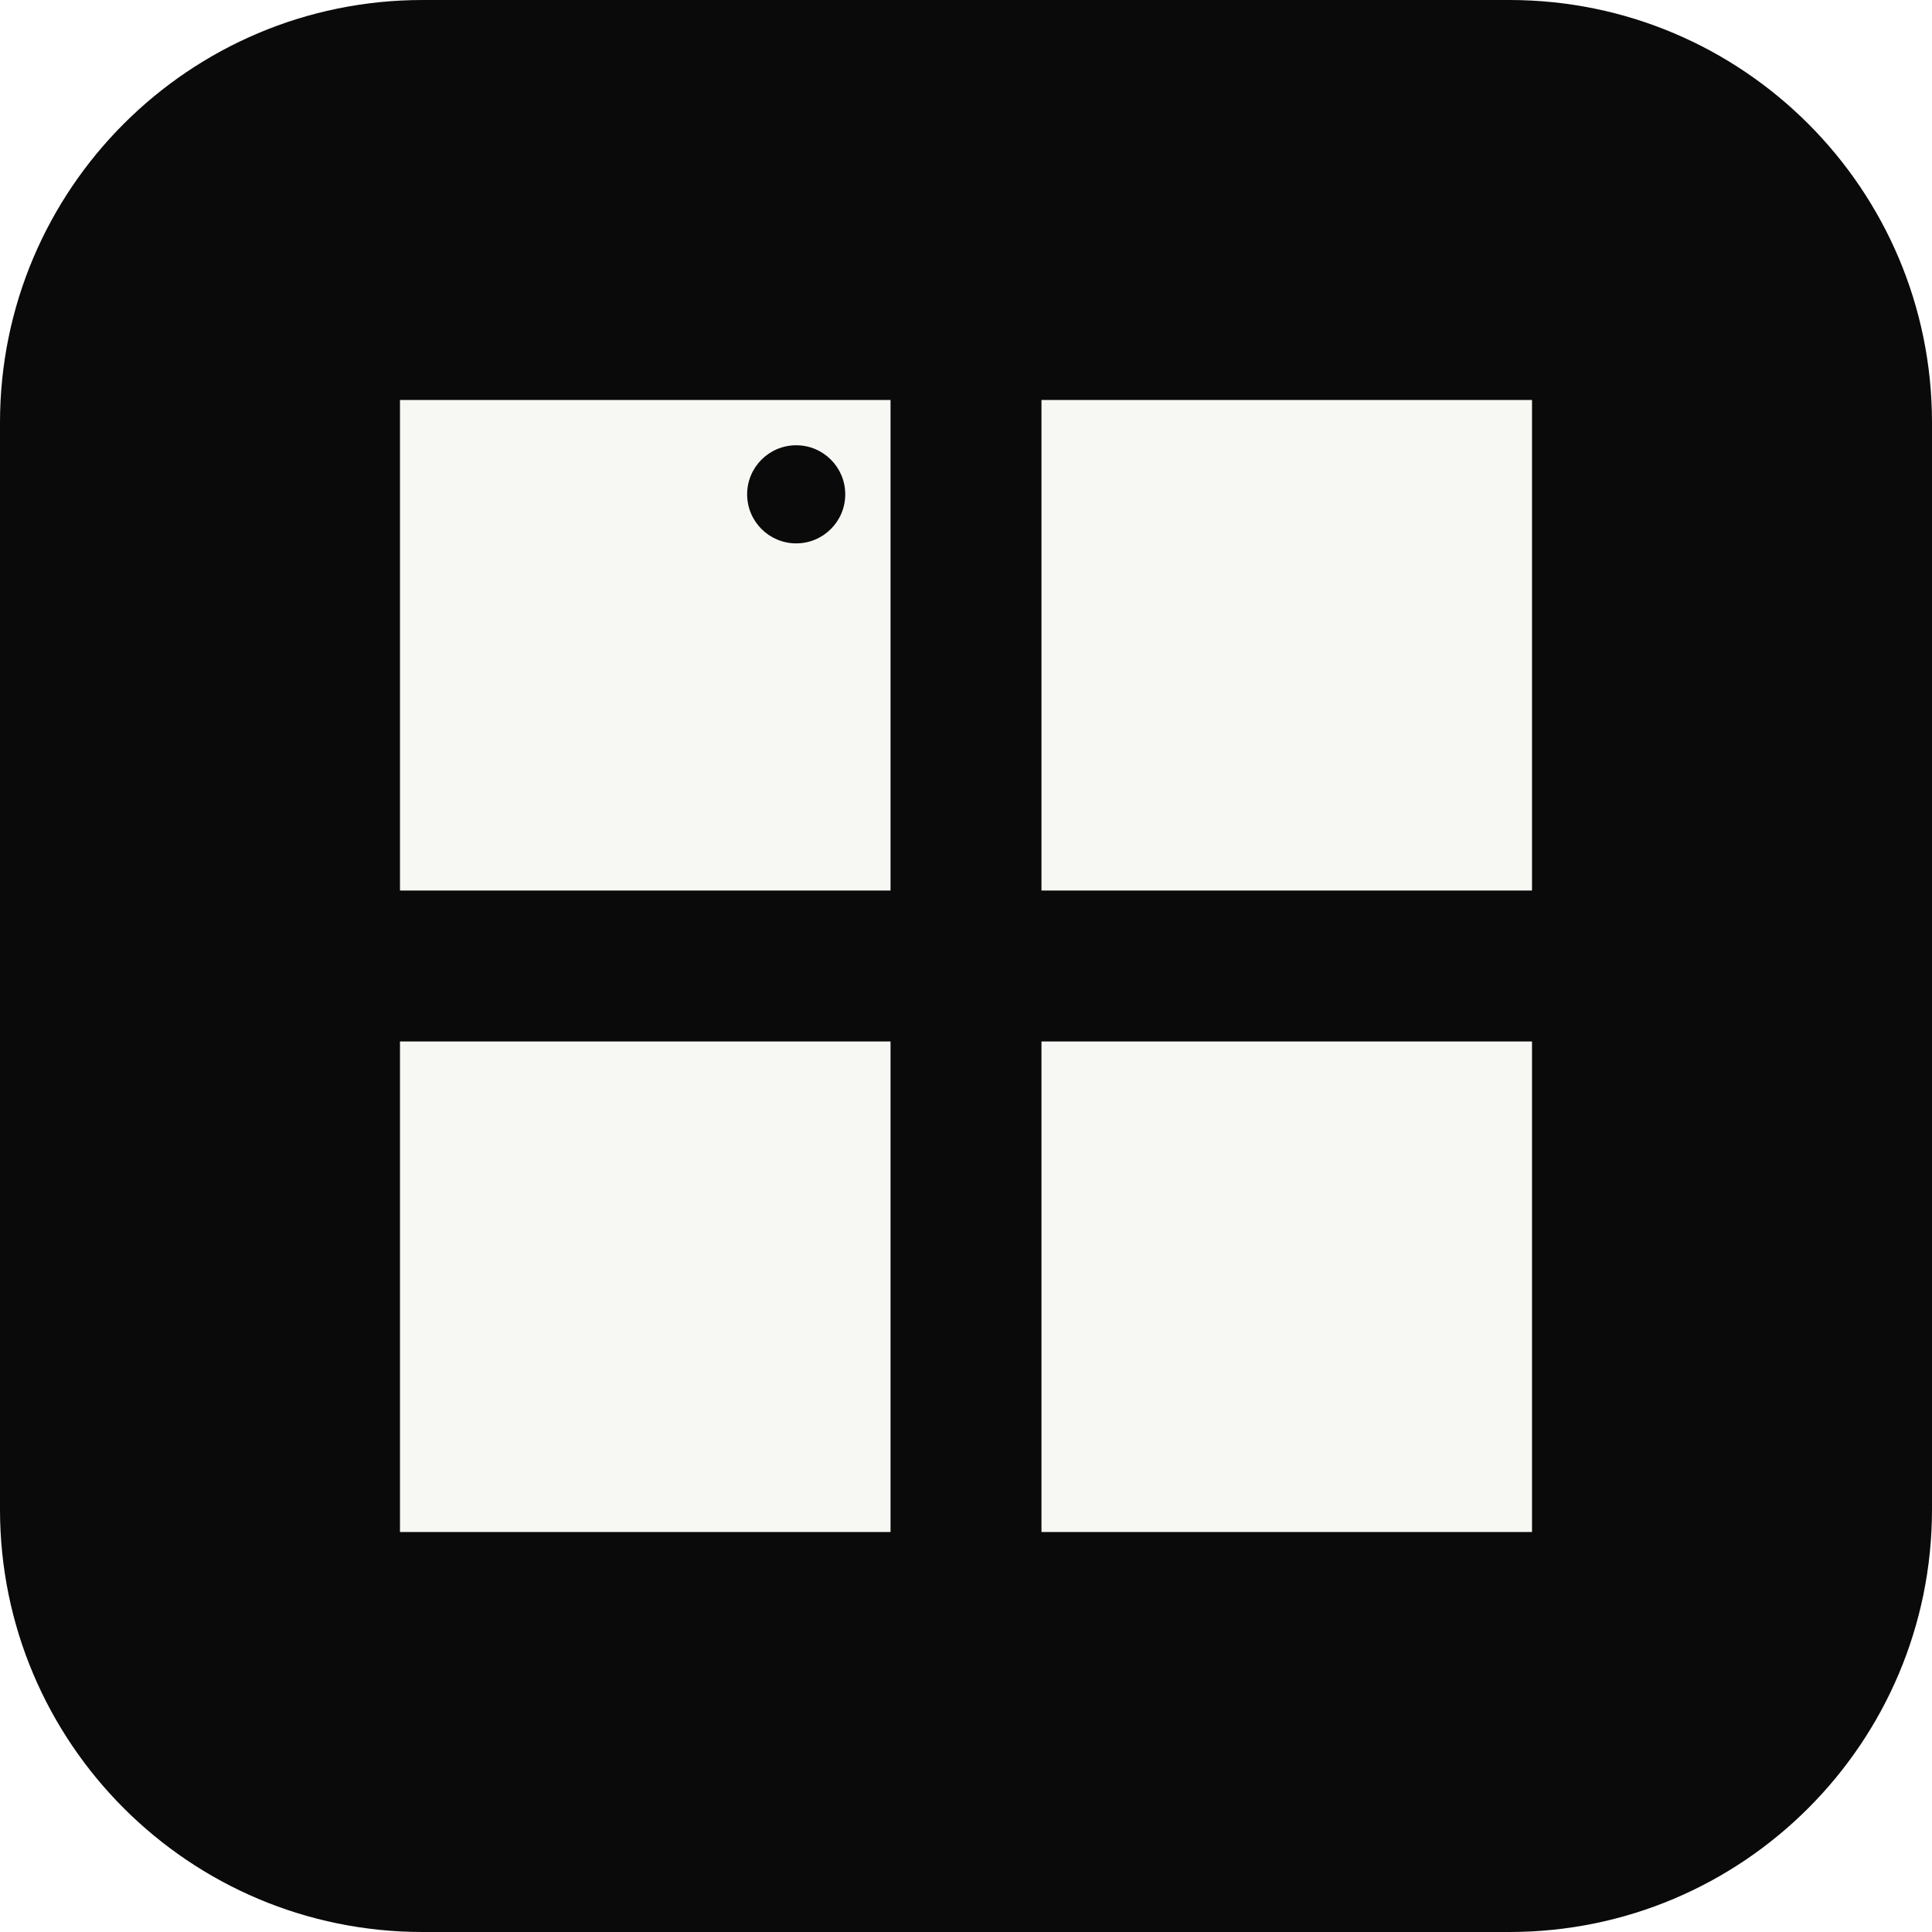
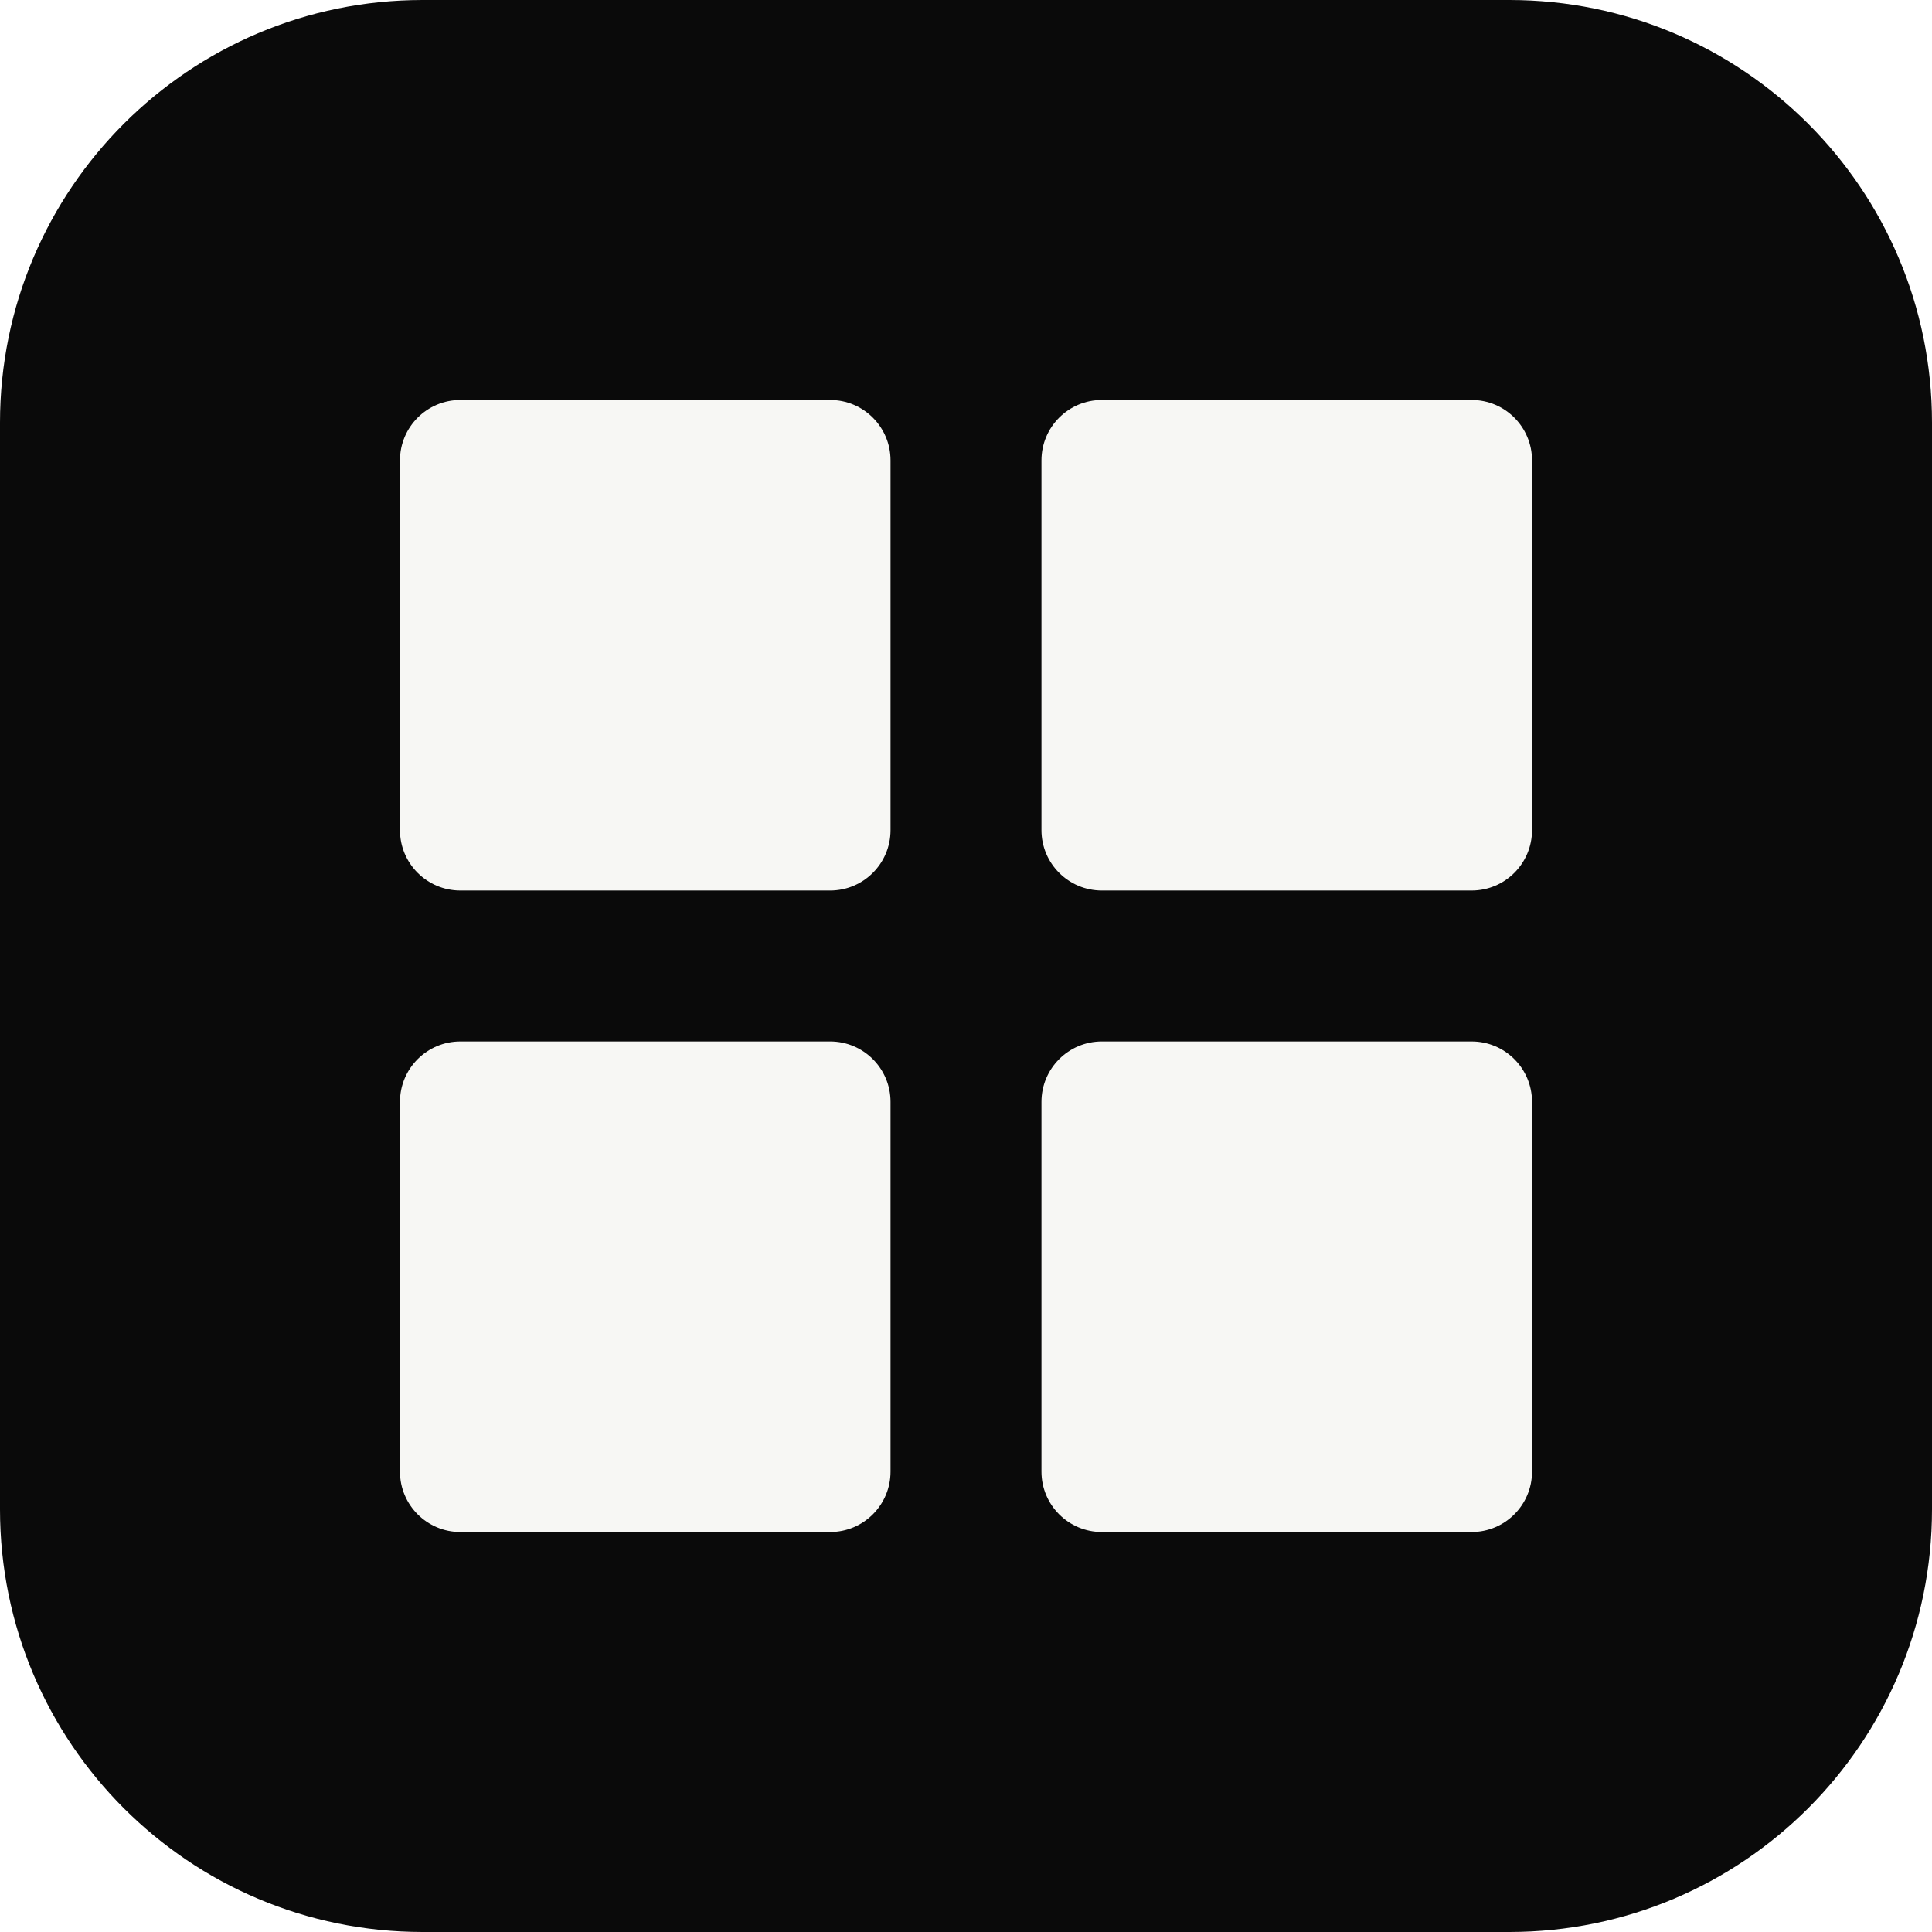
<svg xmlns="http://www.w3.org/2000/svg" viewBox="0 0 512 512">
  <rect width="512" height="512" rx="112" fill="#0a0a0a" />
-   <path d="M106 106h130v130H106zm170 0h130v130H276zM106 276h130v130H106zm170 0h130v130H276z" fill="#f7f7f4" />
-   <circle cx="211" cy="131" r="13" fill="#0a0a0a" />
+   <rect x="106" y="106" width="130" height="130" rx="16" fill="#f7f7f4" />
+   <rect x="276" y="106" width="130" height="130" rx="16" fill="#f7f7f4" />
+   <rect x="106" y="276" width="130" height="130" rx="16" fill="#f7f7f4" />
+   <rect x="276" y="276" width="130" height="130" rx="16" fill="#f7f7f4" />
</svg>
